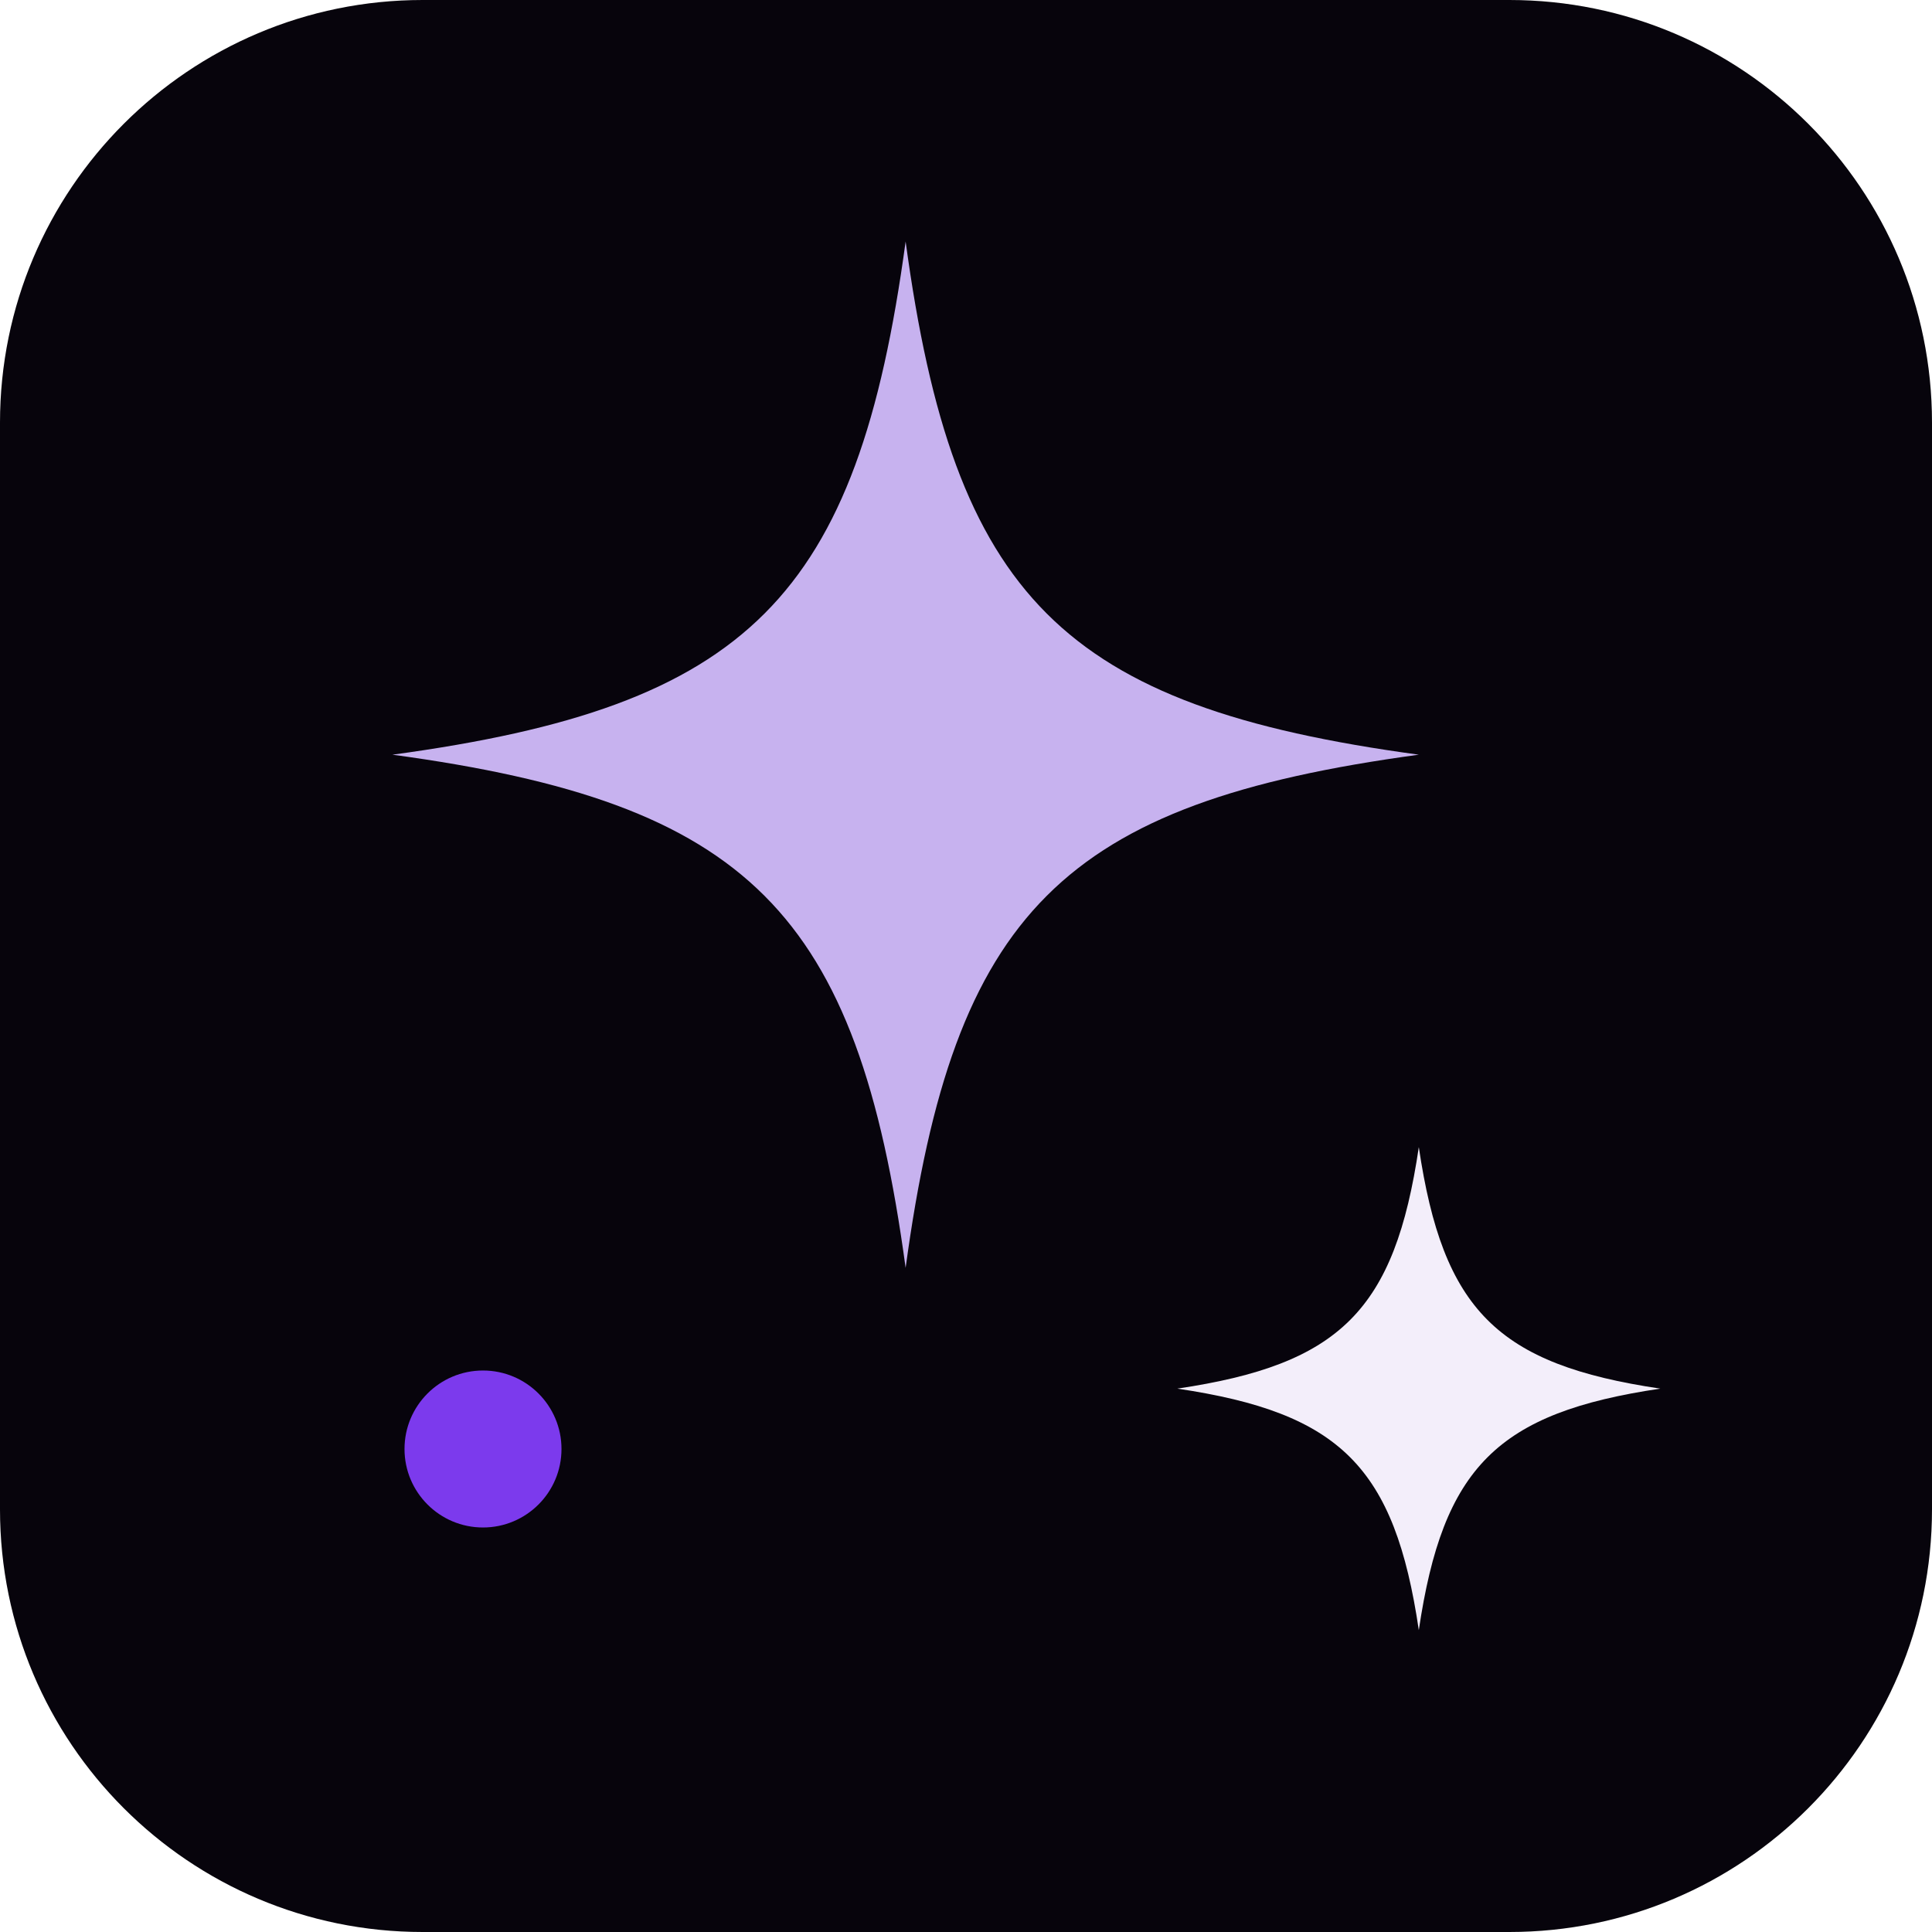
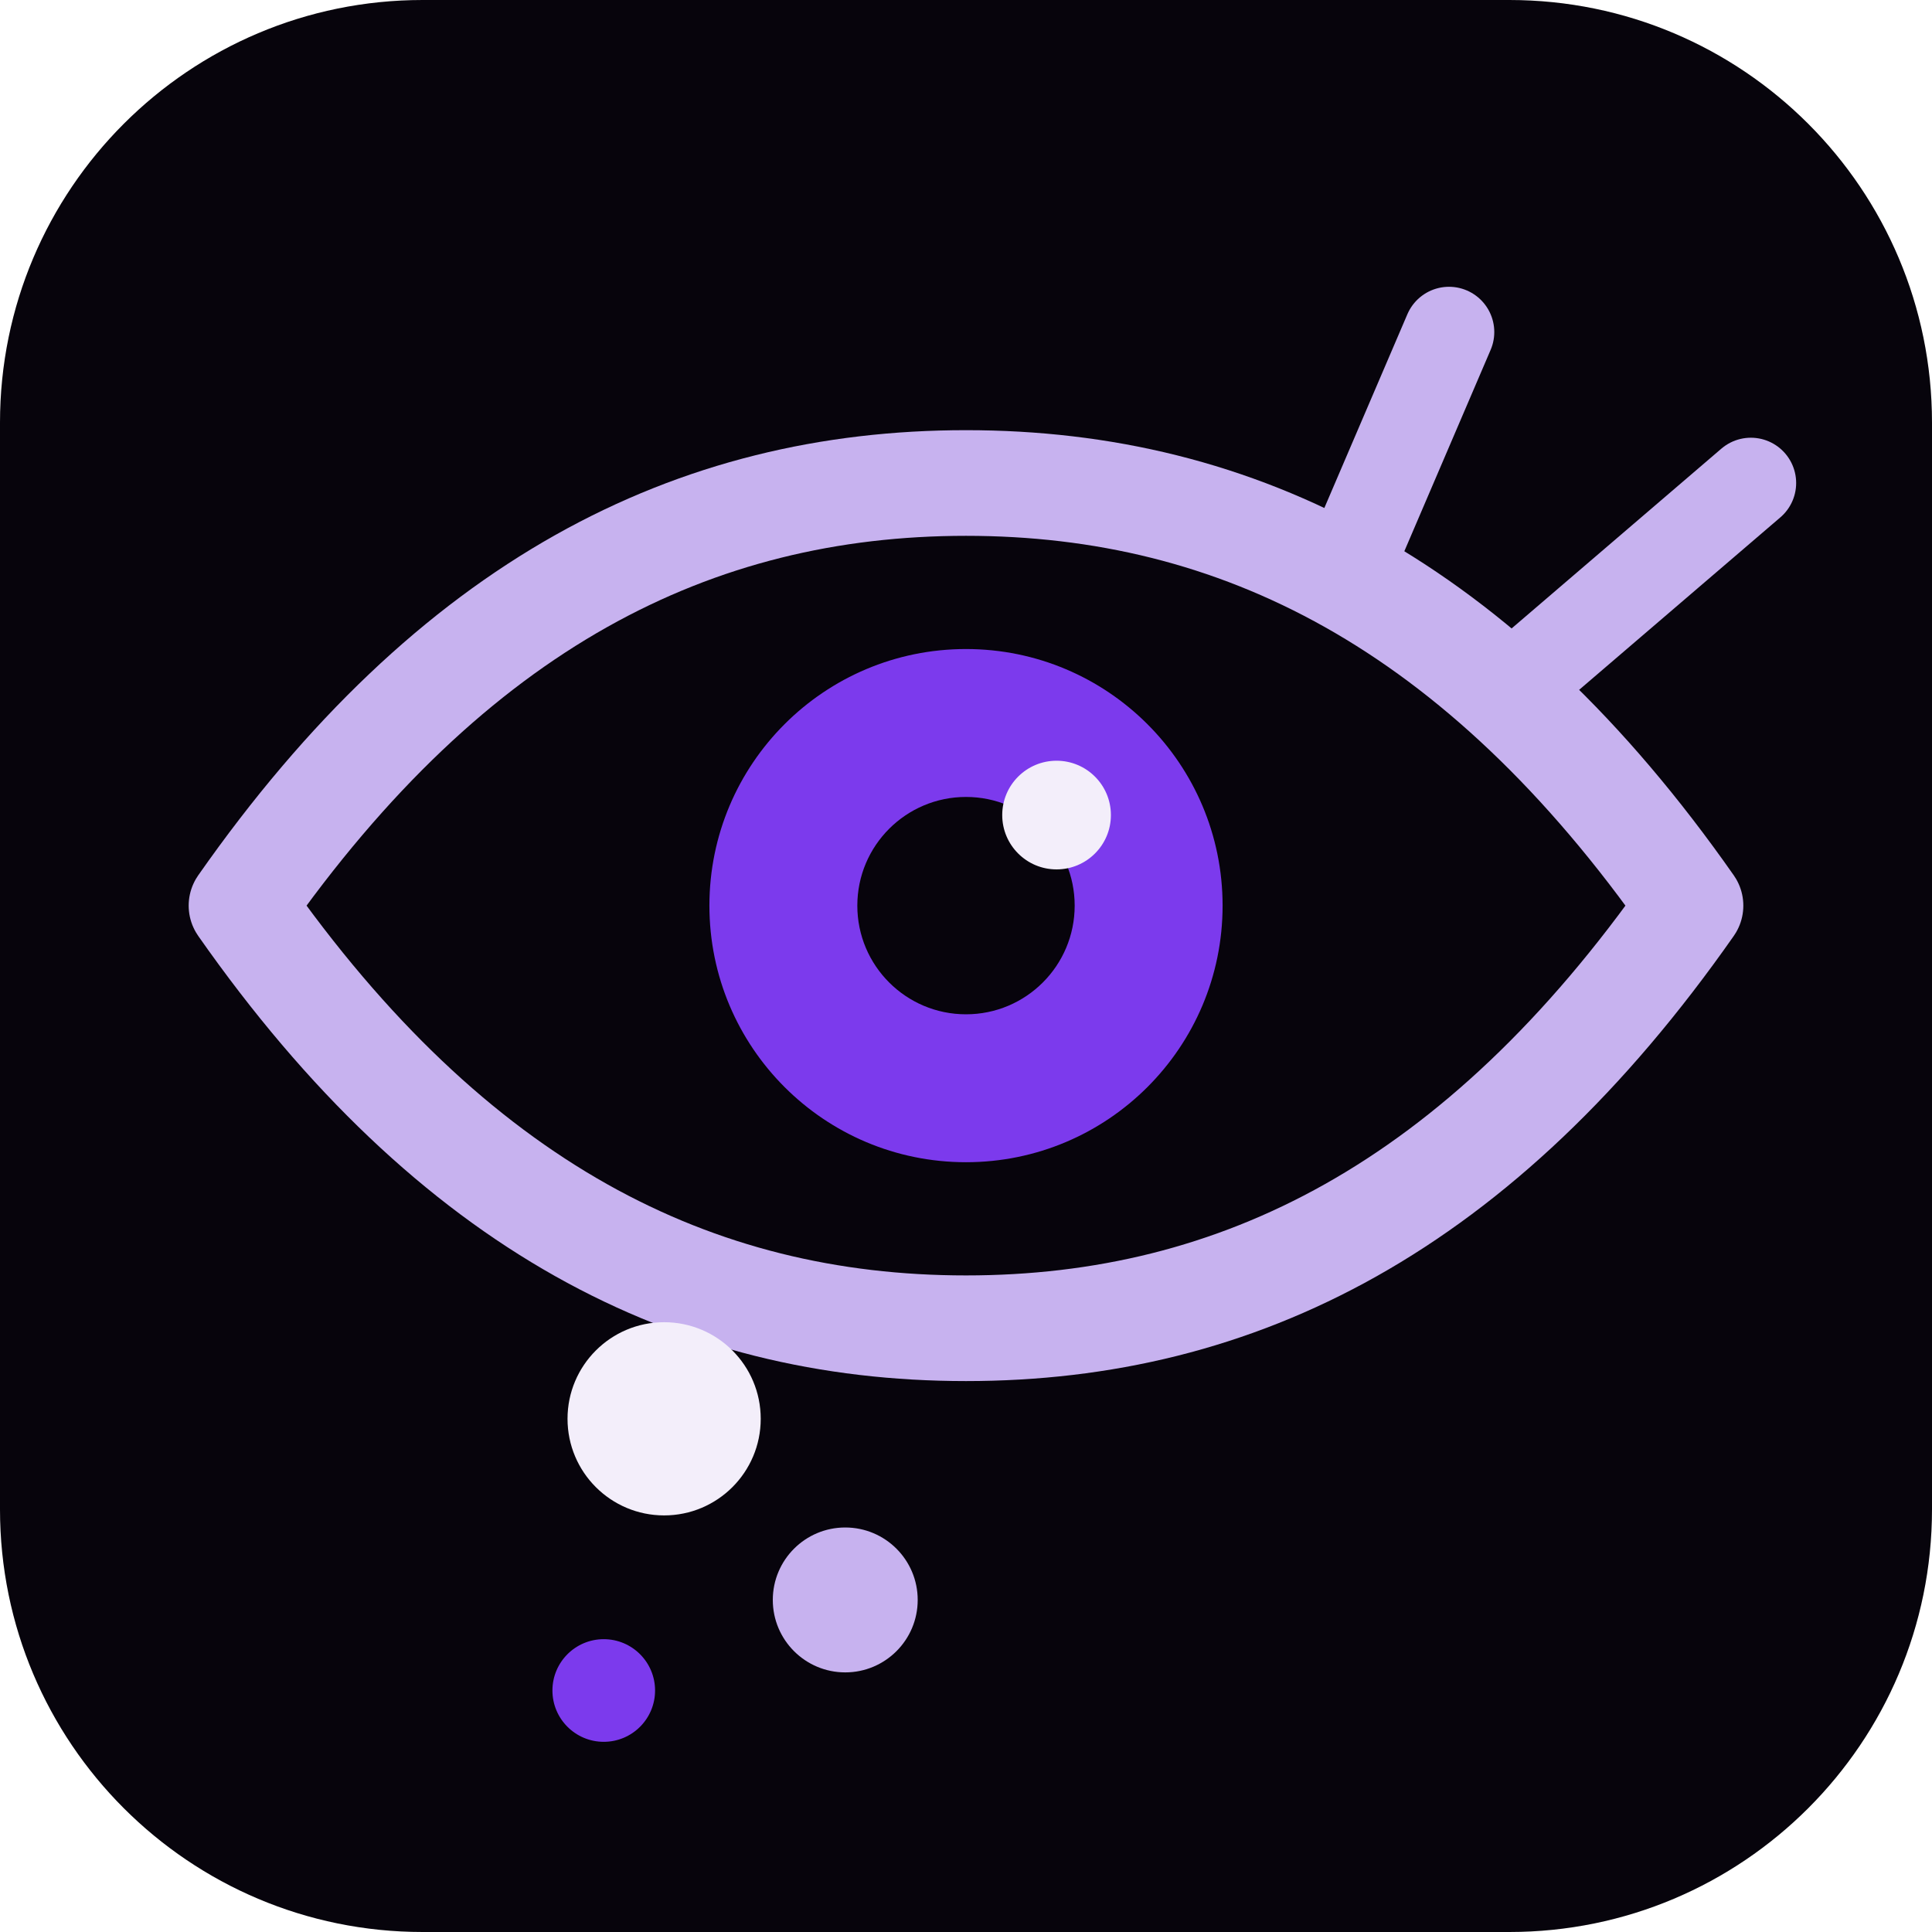
<svg xmlns="http://www.w3.org/2000/svg" viewBox="0 0 64 64">
  <rect width="64" height="64" rx="14" fill="#07040c" />
-   <path fill="#c7b2ef" d="M30 8c1.6 11.8 5.2 15.4 17 17-11.8 1.6-15.4 5.2-17 17-1.6-11.8-5.2-15.4-17-17 11.8-1.6 15.4-5.2 17-17z" />
-   <path fill="#f3eefa" d="M47 38c.8 5.4 2.6 7.2 8 8-5.4.8-7.2 2.6-8 8-.8-5.4-2.6-7.2-8-8 5.4-.8 7.2-2.6 8-8z" />
-   <circle cx="16" cy="48" r="2.6" fill="#7c3aed" />
+   <path d="M8 30c7-10 15-14 24-14s17 4 24 14c-7 10-15 14-24 14S15 40 8 30z" fill="none" stroke="#c7b2ef" stroke-width="3.5" stroke-linejoin="round" />
+   <path d="M51 22l7-6M45 18l3-7" stroke="#c7b2ef" stroke-width="3" stroke-linecap="round" />
+   <circle cx="32" cy="30" r="8.5" fill="#7c3aed" />
+   <circle cx="32" cy="30" r="3.6" fill="#07040c" />
+   <circle cx="35" cy="27" r="1.8" fill="#f3eefa" />
+   <circle cx="22" cy="47" r="3.2" fill="#f3eefa" />
+   <circle cx="28" cy="53" r="2.4" fill="#c7b2ef" />
+   <circle cx="20" cy="56" r="1.7" fill="#7c3aed" />
</svg>
